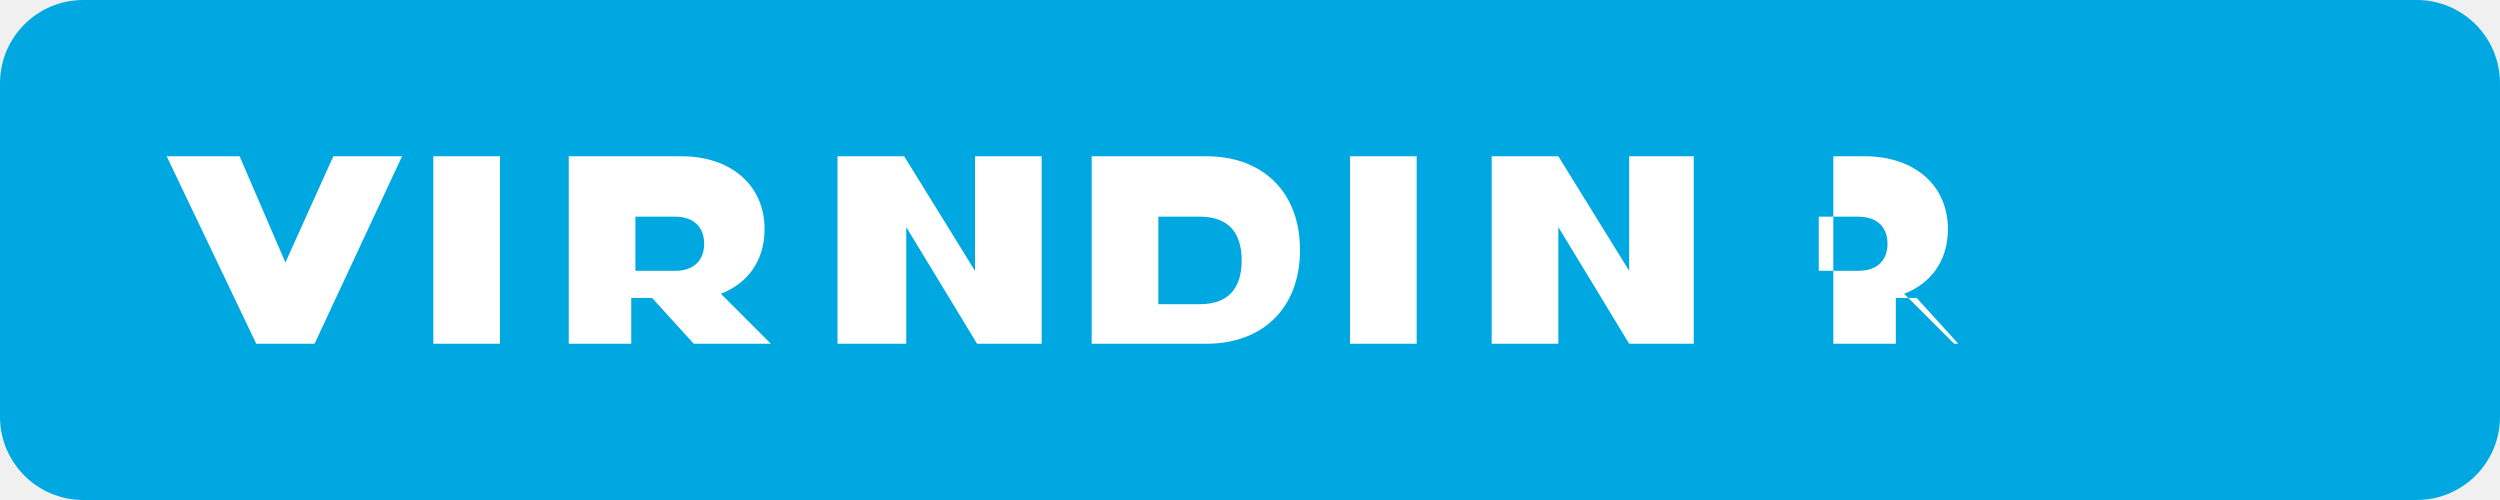
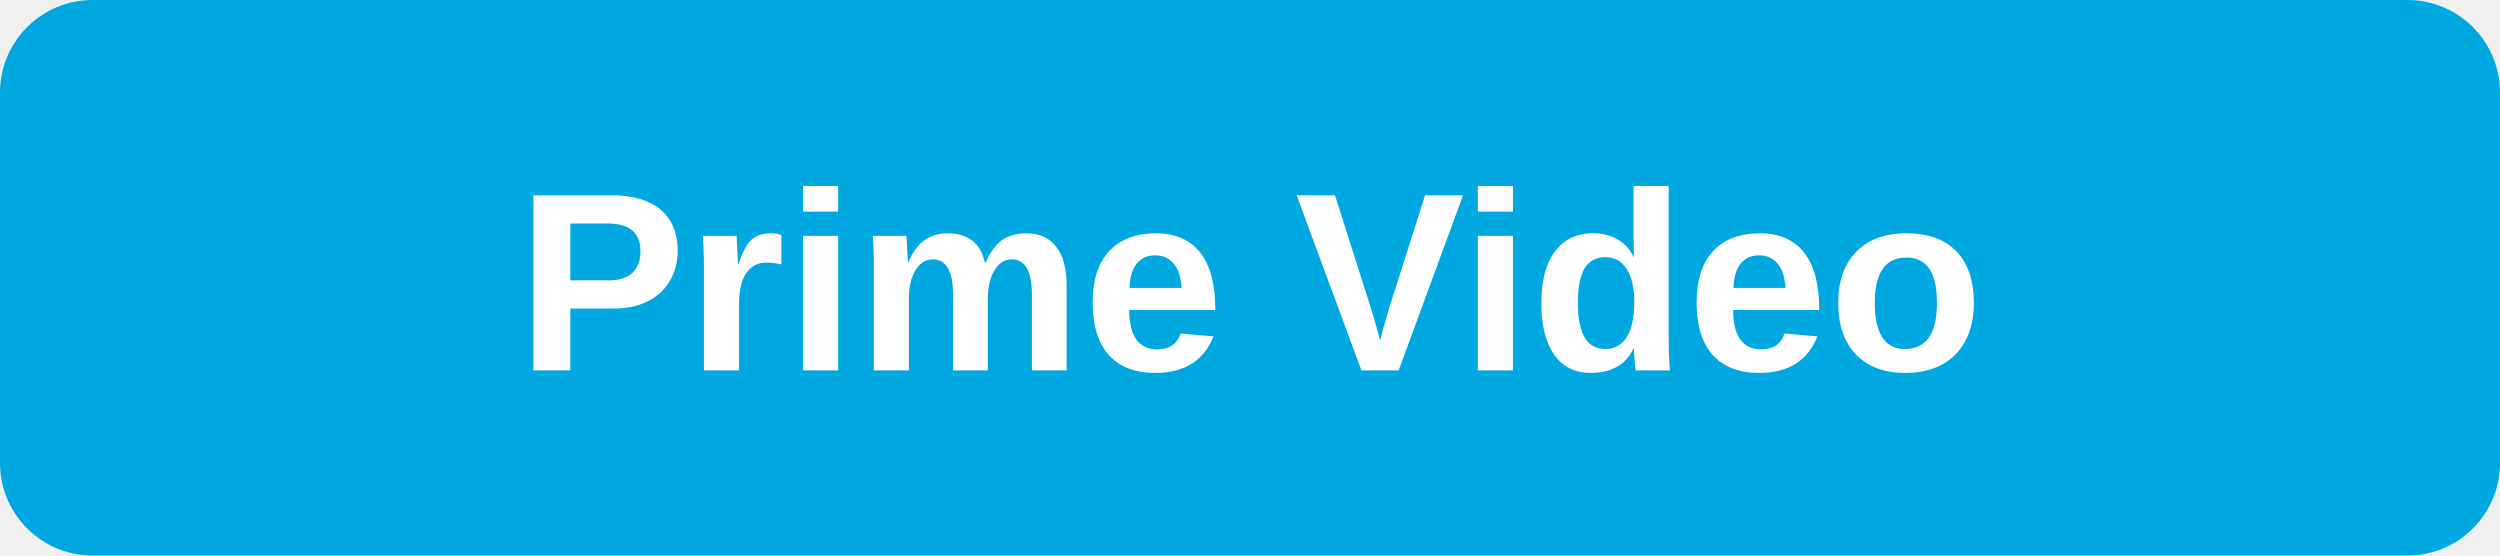
- <svg xmlns="http://www.w3.org/2000/svg" viewBox="0 0 120 24" role="img" aria-label="Prime Video">
-   <rect width="120" height="24" rx="4" fill="#00A8E1" />
-   <path fill="#fff" d="M8 7.5h3.5l2.2 5.1L16 7.5h3.3l-4.2 9h-2.8L8 7.5zm12.8 0h3.2v9h-3.2v-9zm6.5 0h5.4c2.4 0 4 1.4 4 3.5 0 1.5-.8 2.6-2.1 3.1l2.4 2.4h-3.7l-2-2.2h-1v2.2h-3V7.5zm5.1 5.5c.9 0 1.4-.5 1.4-1.3s-.5-1.3-1.4-1.3h-1.9v2.6h1.9zM40.2 7.5h3.2l3.4 5.5V7.5H50v9h-3.1l-3.4-5.6v5.6h-3.3v-9zm12.2 0h5.5c2.7 0 4.5 1.7 4.5 4.5s-1.8 4.5-4.5 4.5h-5.5V7.5zm3.2 7.1h2c1.3 0 2-.7 2-2.1s-.7-2.1-2-2.1h-2v4.2zM64.8 7.5h3.2v9h-3.2v-9zm6.8 0h3.2l3.4 5.5V7.5h3.1v9h-3.1l-3.4-5.6v5.6h-3.2v-9zm12.5 0h5.4c2.4 0 4 1.4 4 3.5 0 1.5-.8 2.6-2.1 3.1l2.4 2.4H94l-2-2.2h-1v2.2h-3V7.5zm5.1 5.5c.9 0 1.4-.5 1.4-1.3s-.5-1.3-1.4-1.3h-1.9v2.6h1.9z" />
+ <svg xmlns="http://www.w3.org/2000/svg" viewBox="0 0 108 24" role="img" aria-label="Prime Video">
+   <rect width="108" height="24" rx="4" fill="#00A8E1" />
+   <text x="54" y="16" fill="#FFFFFF" font-family="Arial, Helvetica, sans-serif" font-size="11" font-weight="700" text-anchor="middle">Prime Video</text>
</svg>
